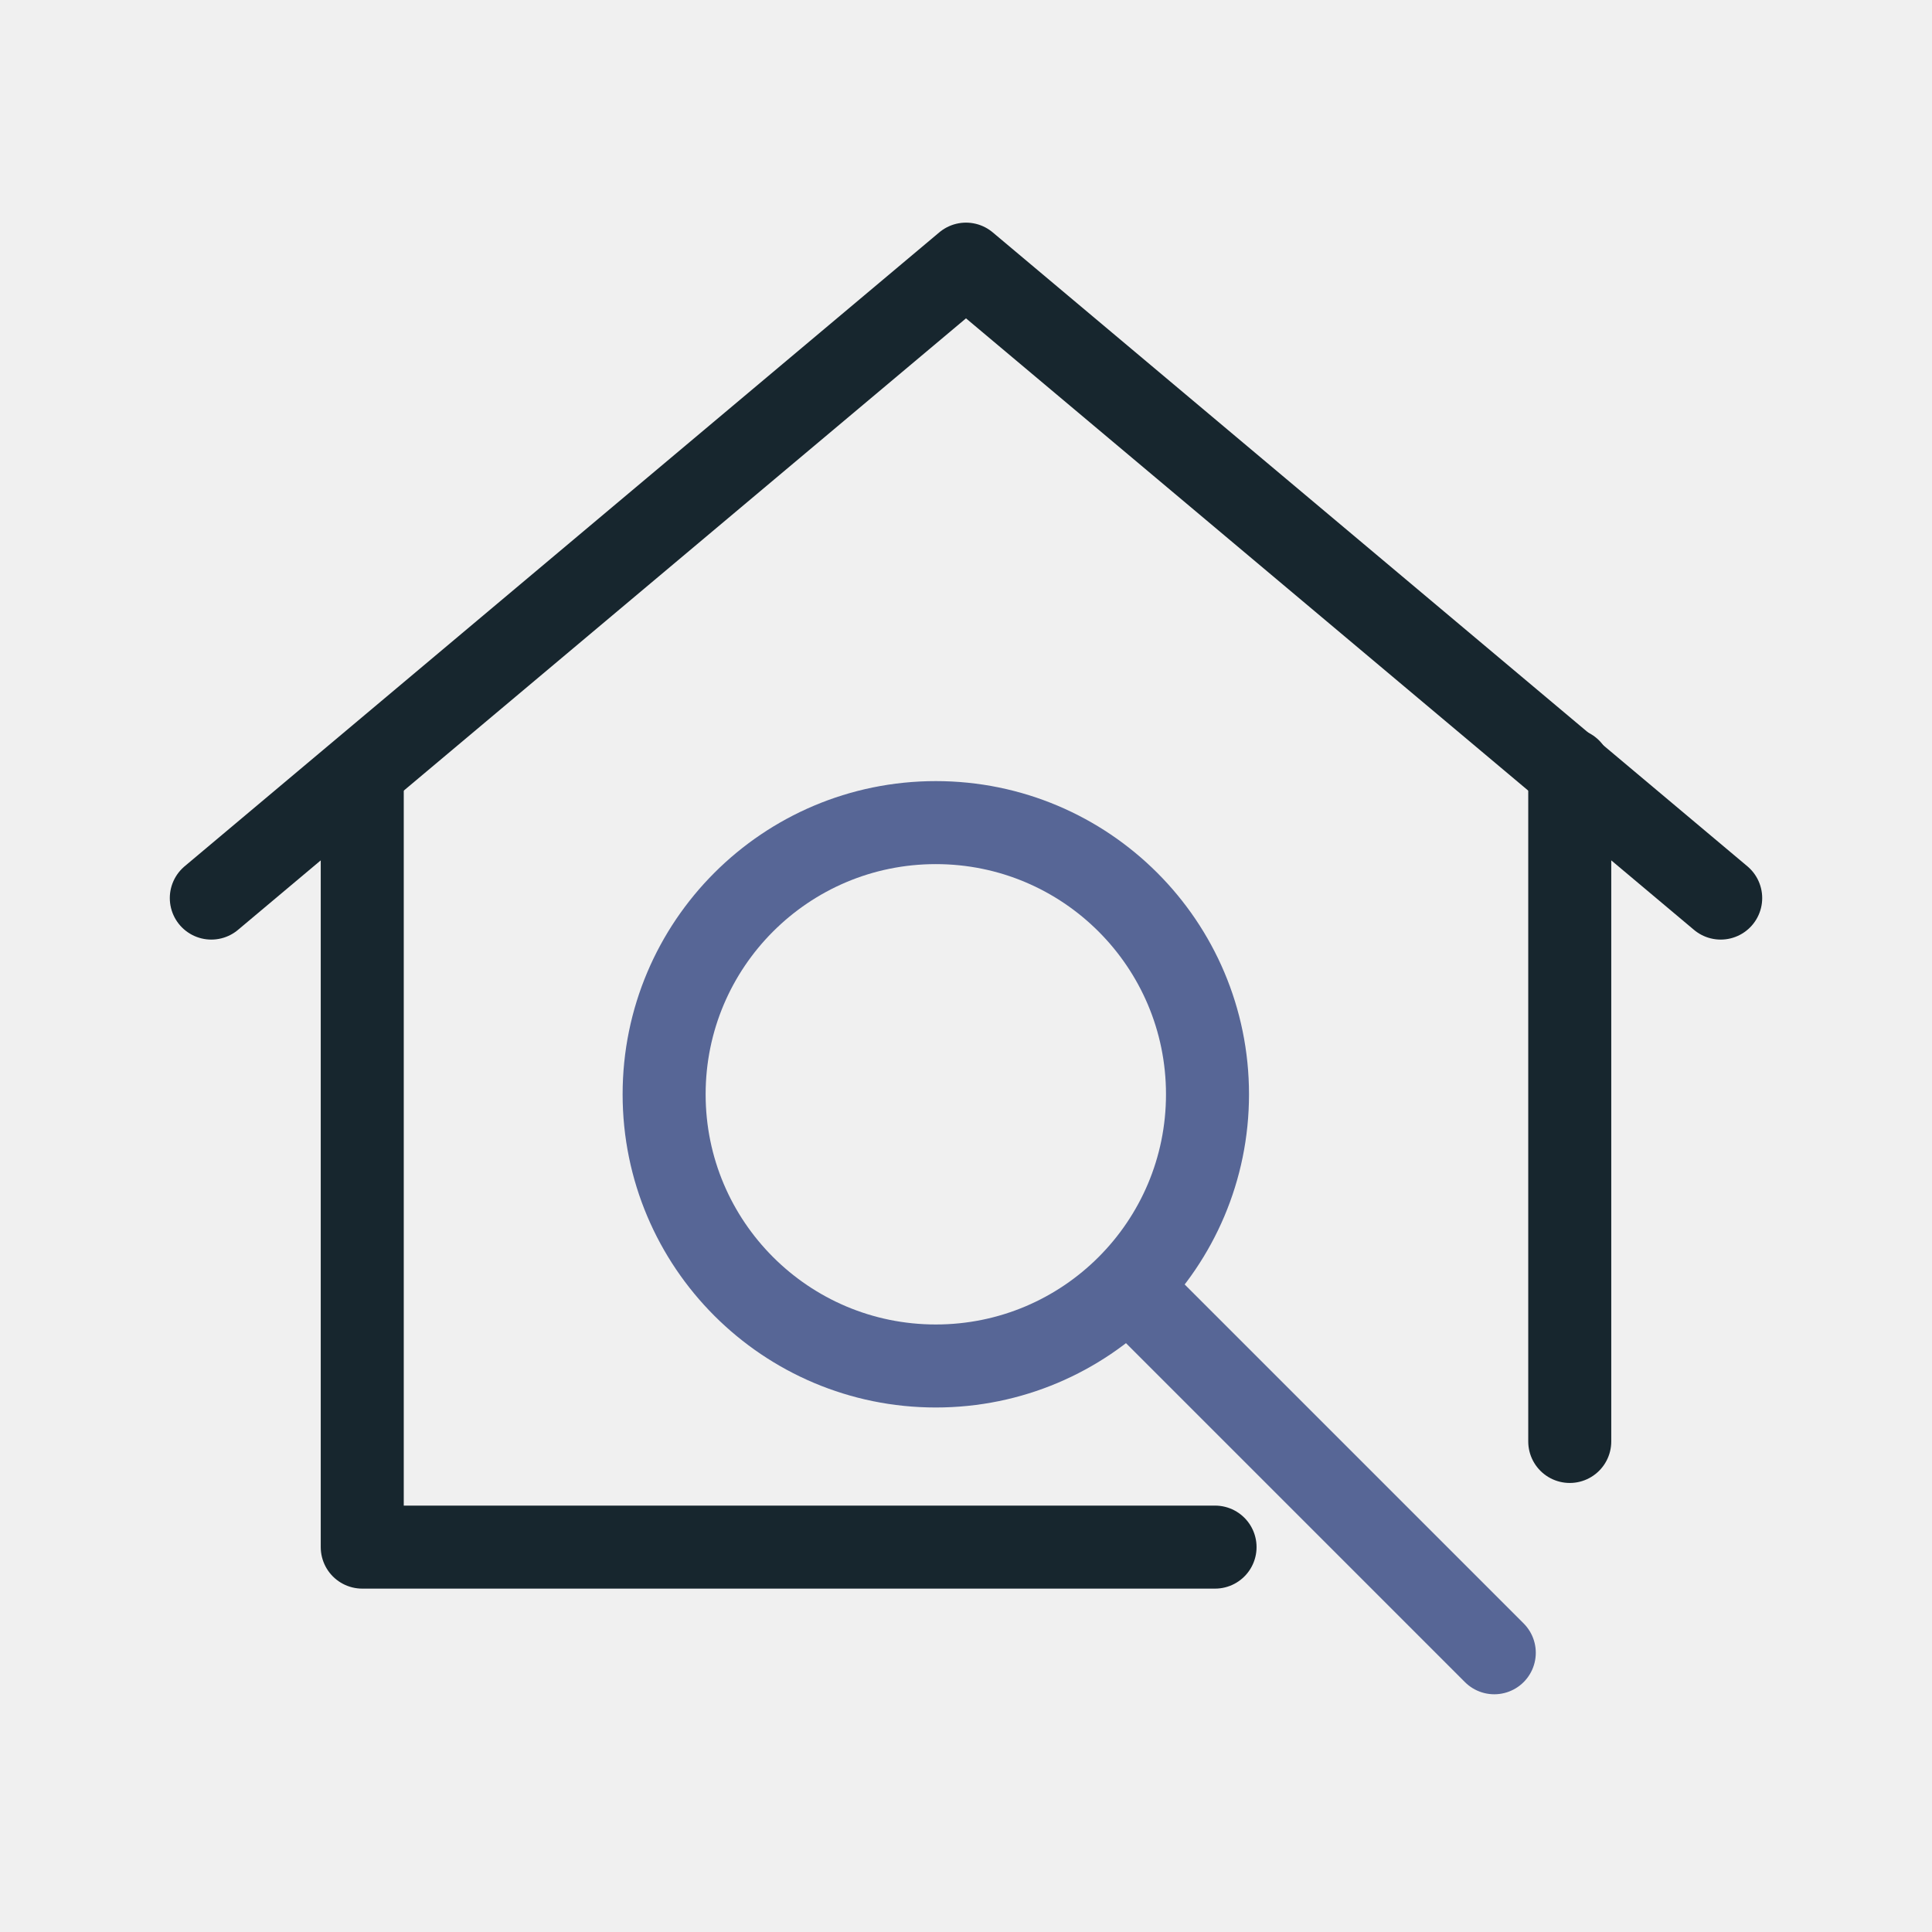
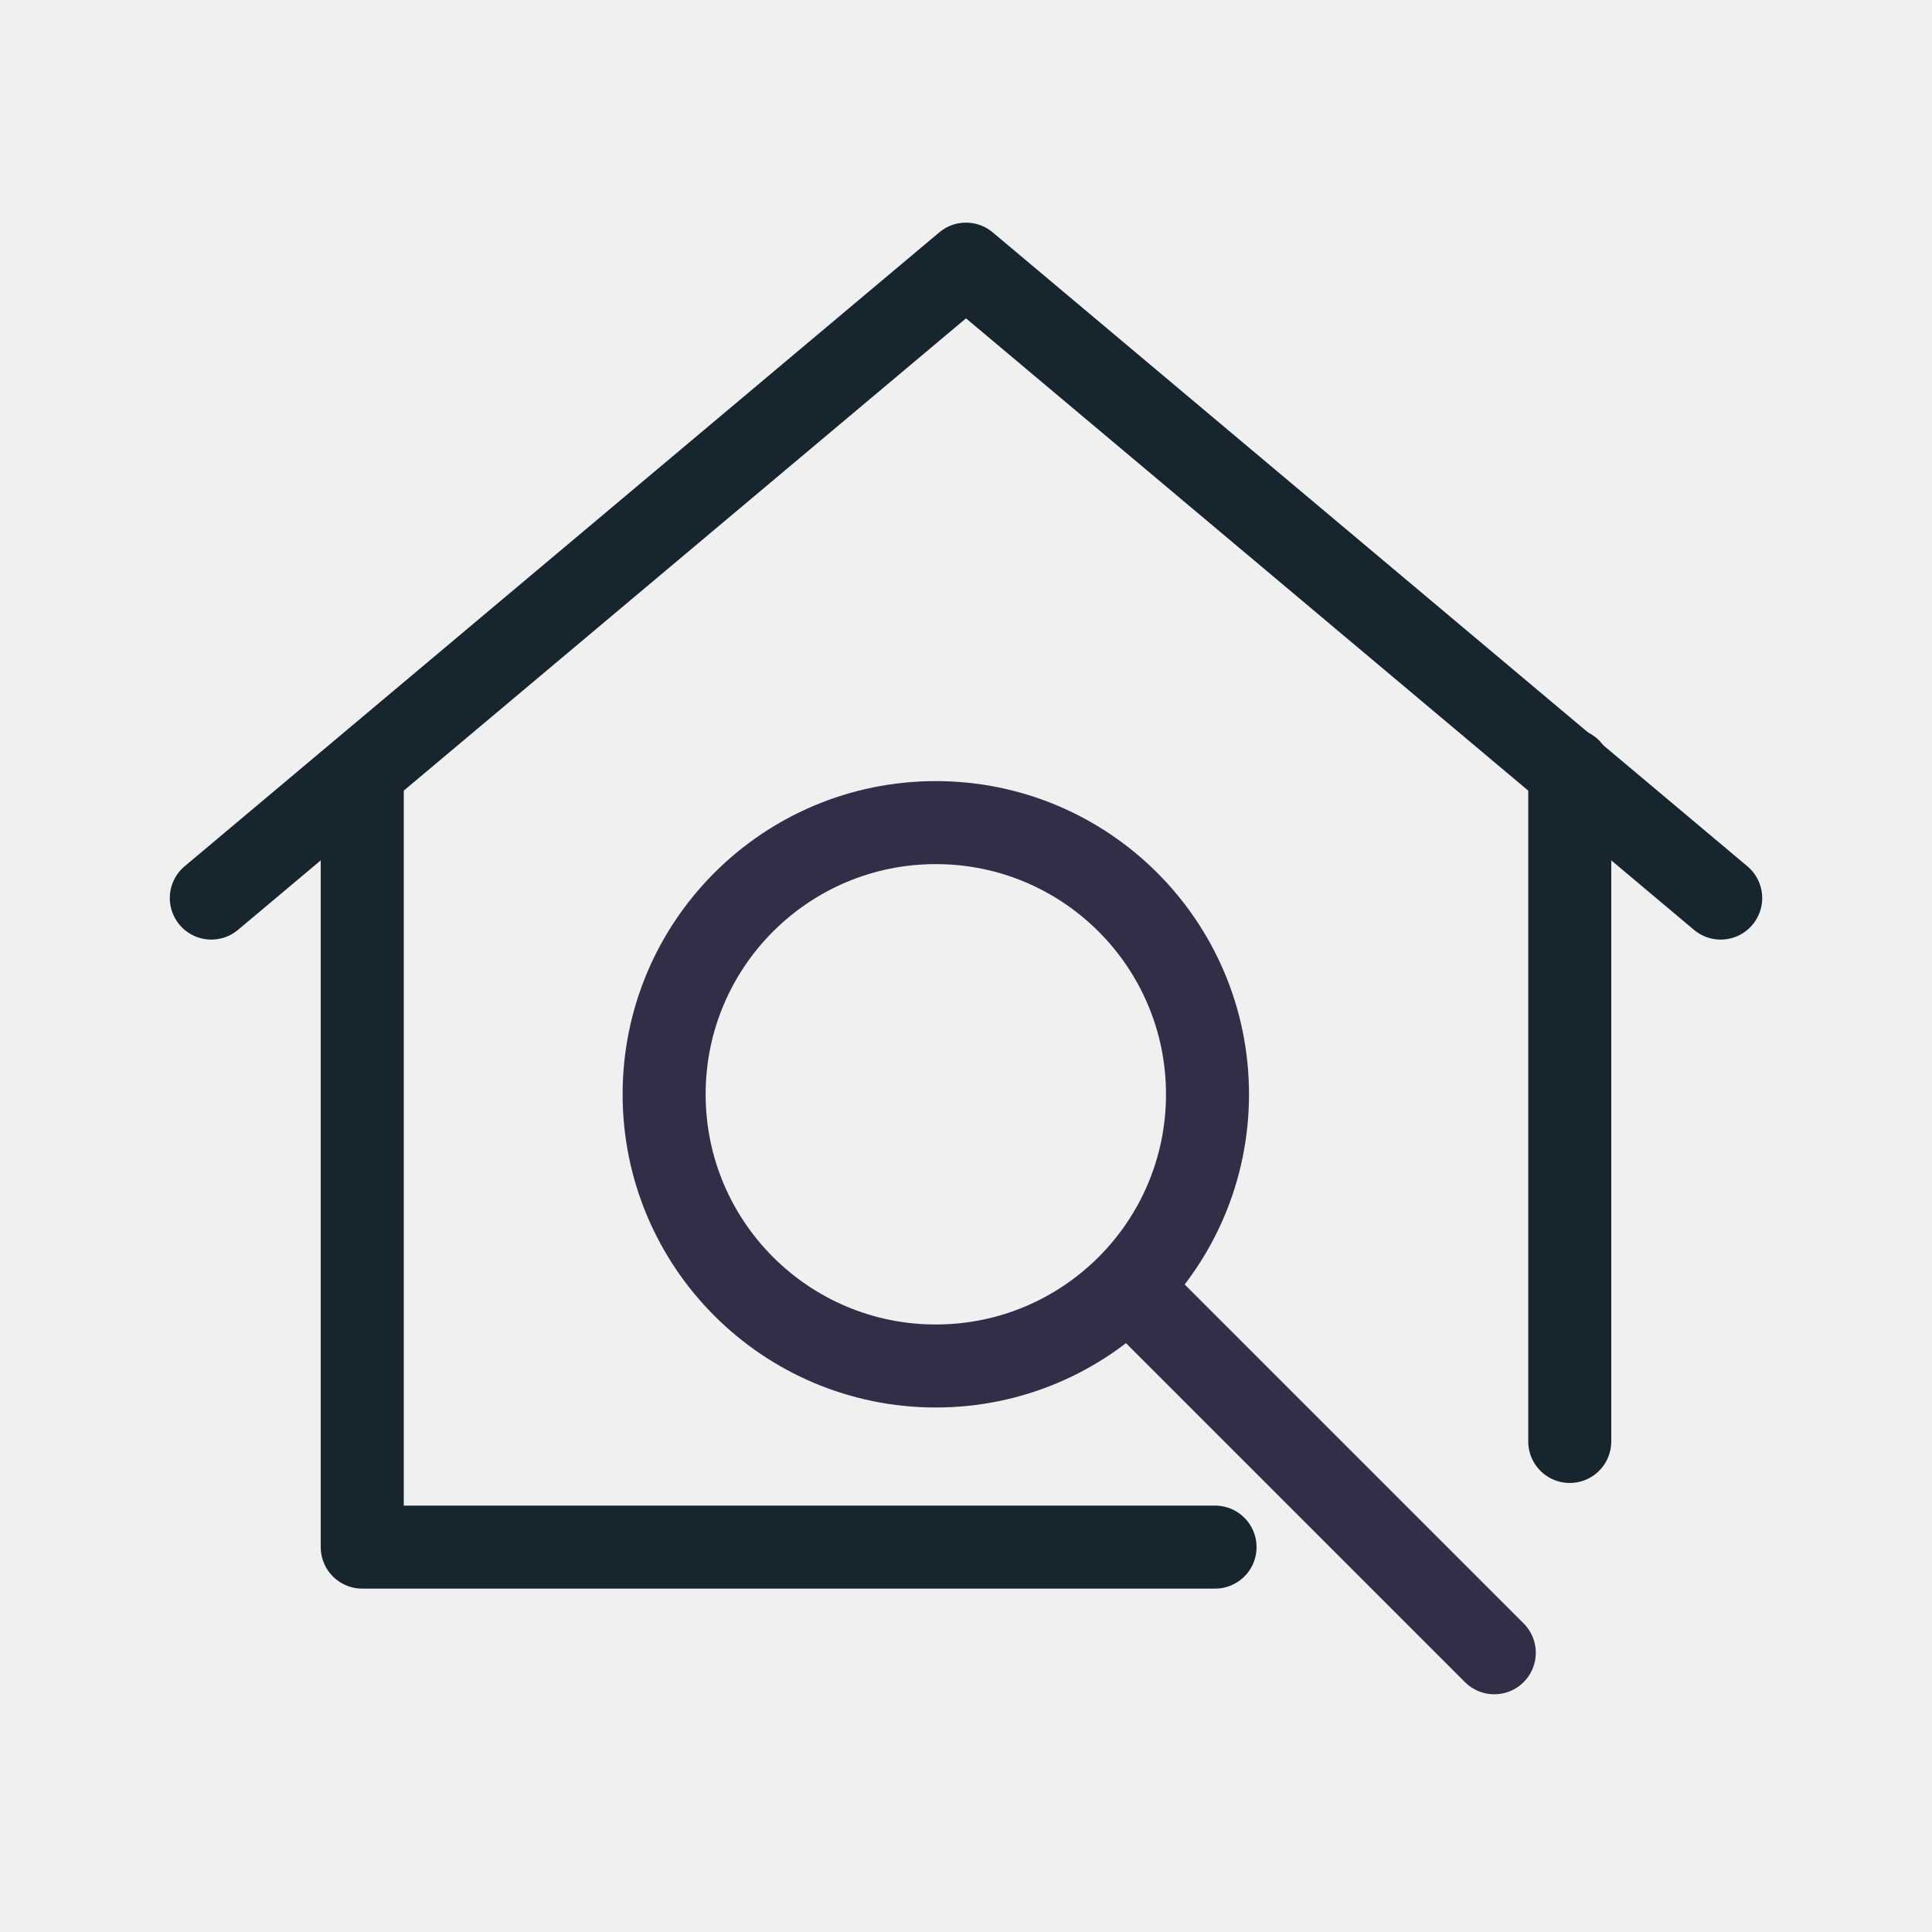
<svg xmlns="http://www.w3.org/2000/svg" viewBox="0 0 512 512" width="512" height="512" fill="none" stroke-linecap="round" stroke-linejoin="round">
  <style>
    .house { stroke: #17262E; }
-     .lens { stroke: #576696; }
+     .lens { stroke: #312e48; }
    @media (prefers-color-scheme: dark) {
      .house { stroke: #FFFFFF; }
-       .lens { stroke: #A9B6E8; }
+       .lens { stroke: #C8C6D6; }
    }
  </style>
  <g transform="translate(0 -14)" stroke-width="22">
    <g class="house">
      <path d="M 56 252 L 256 84 L 456 252" />
      <path d="M 96 222 V 424 H 322" />
      <path d="M 416 218 V 396" />
    </g>
    <g class="lens">
      <circle cx="248" cy="304" r="72" />
      <line x1="299" y1="355" x2="396" y2="452" />
    </g>
  </g>
</svg>
